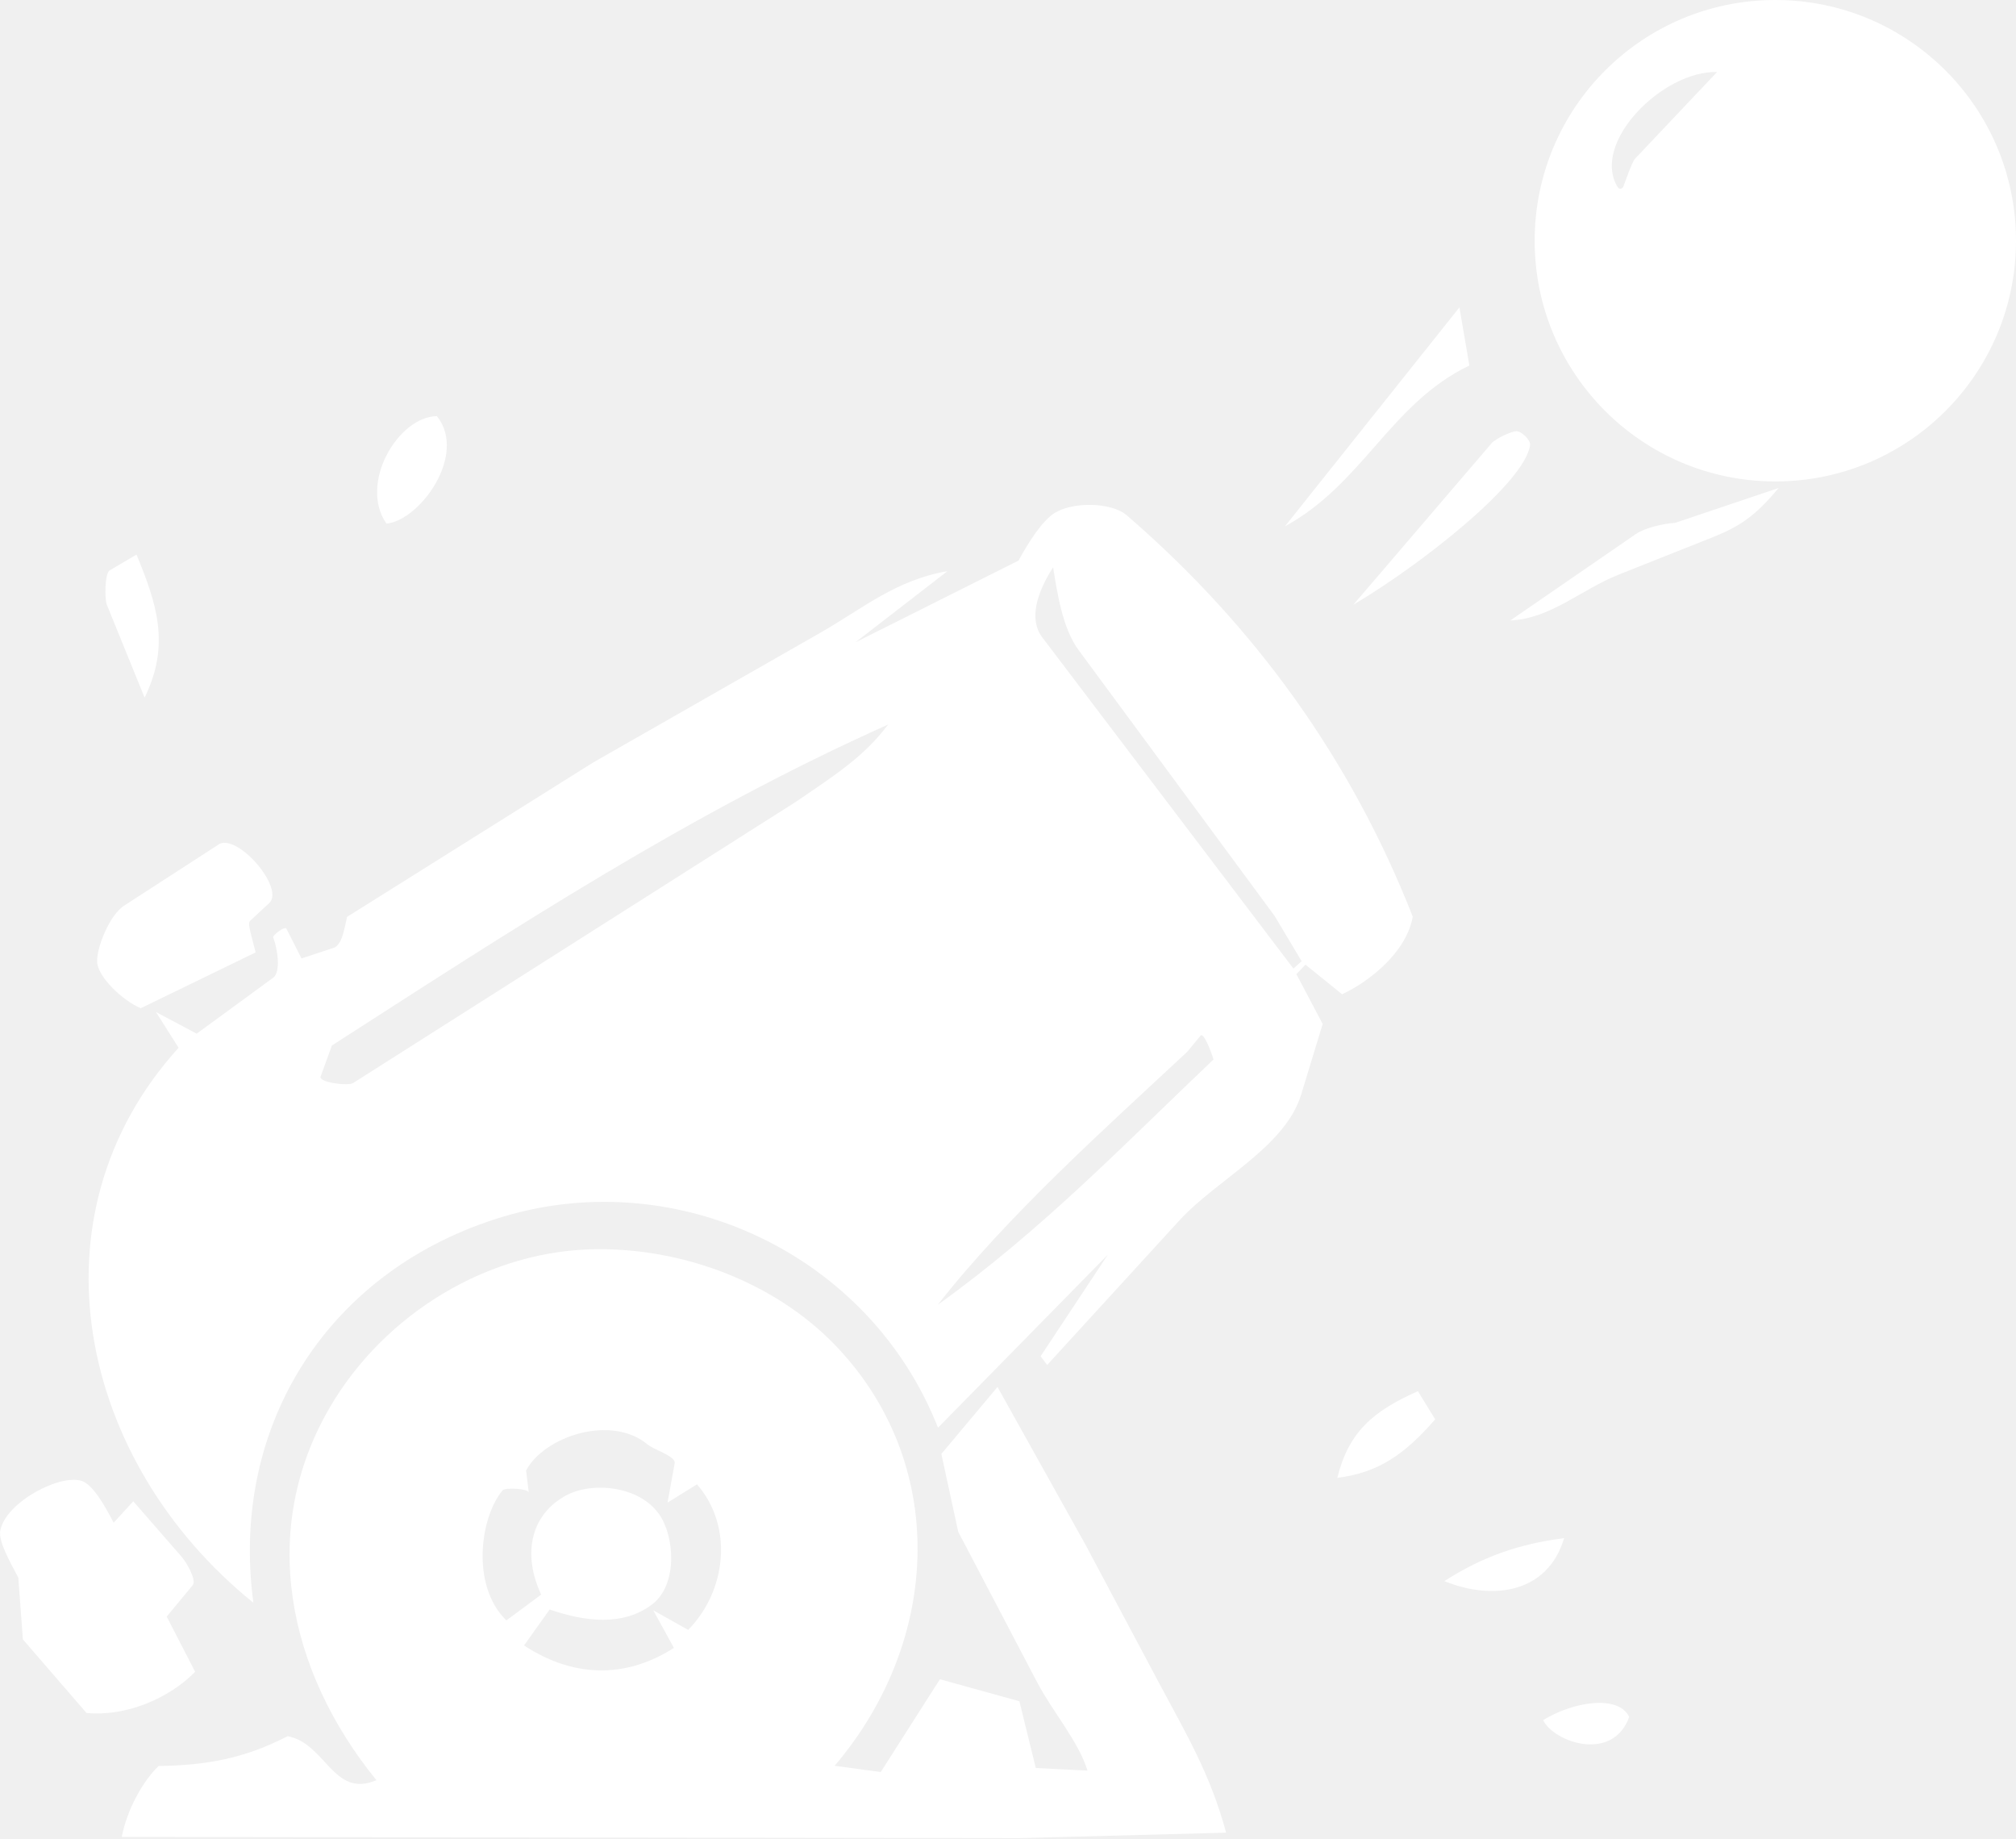
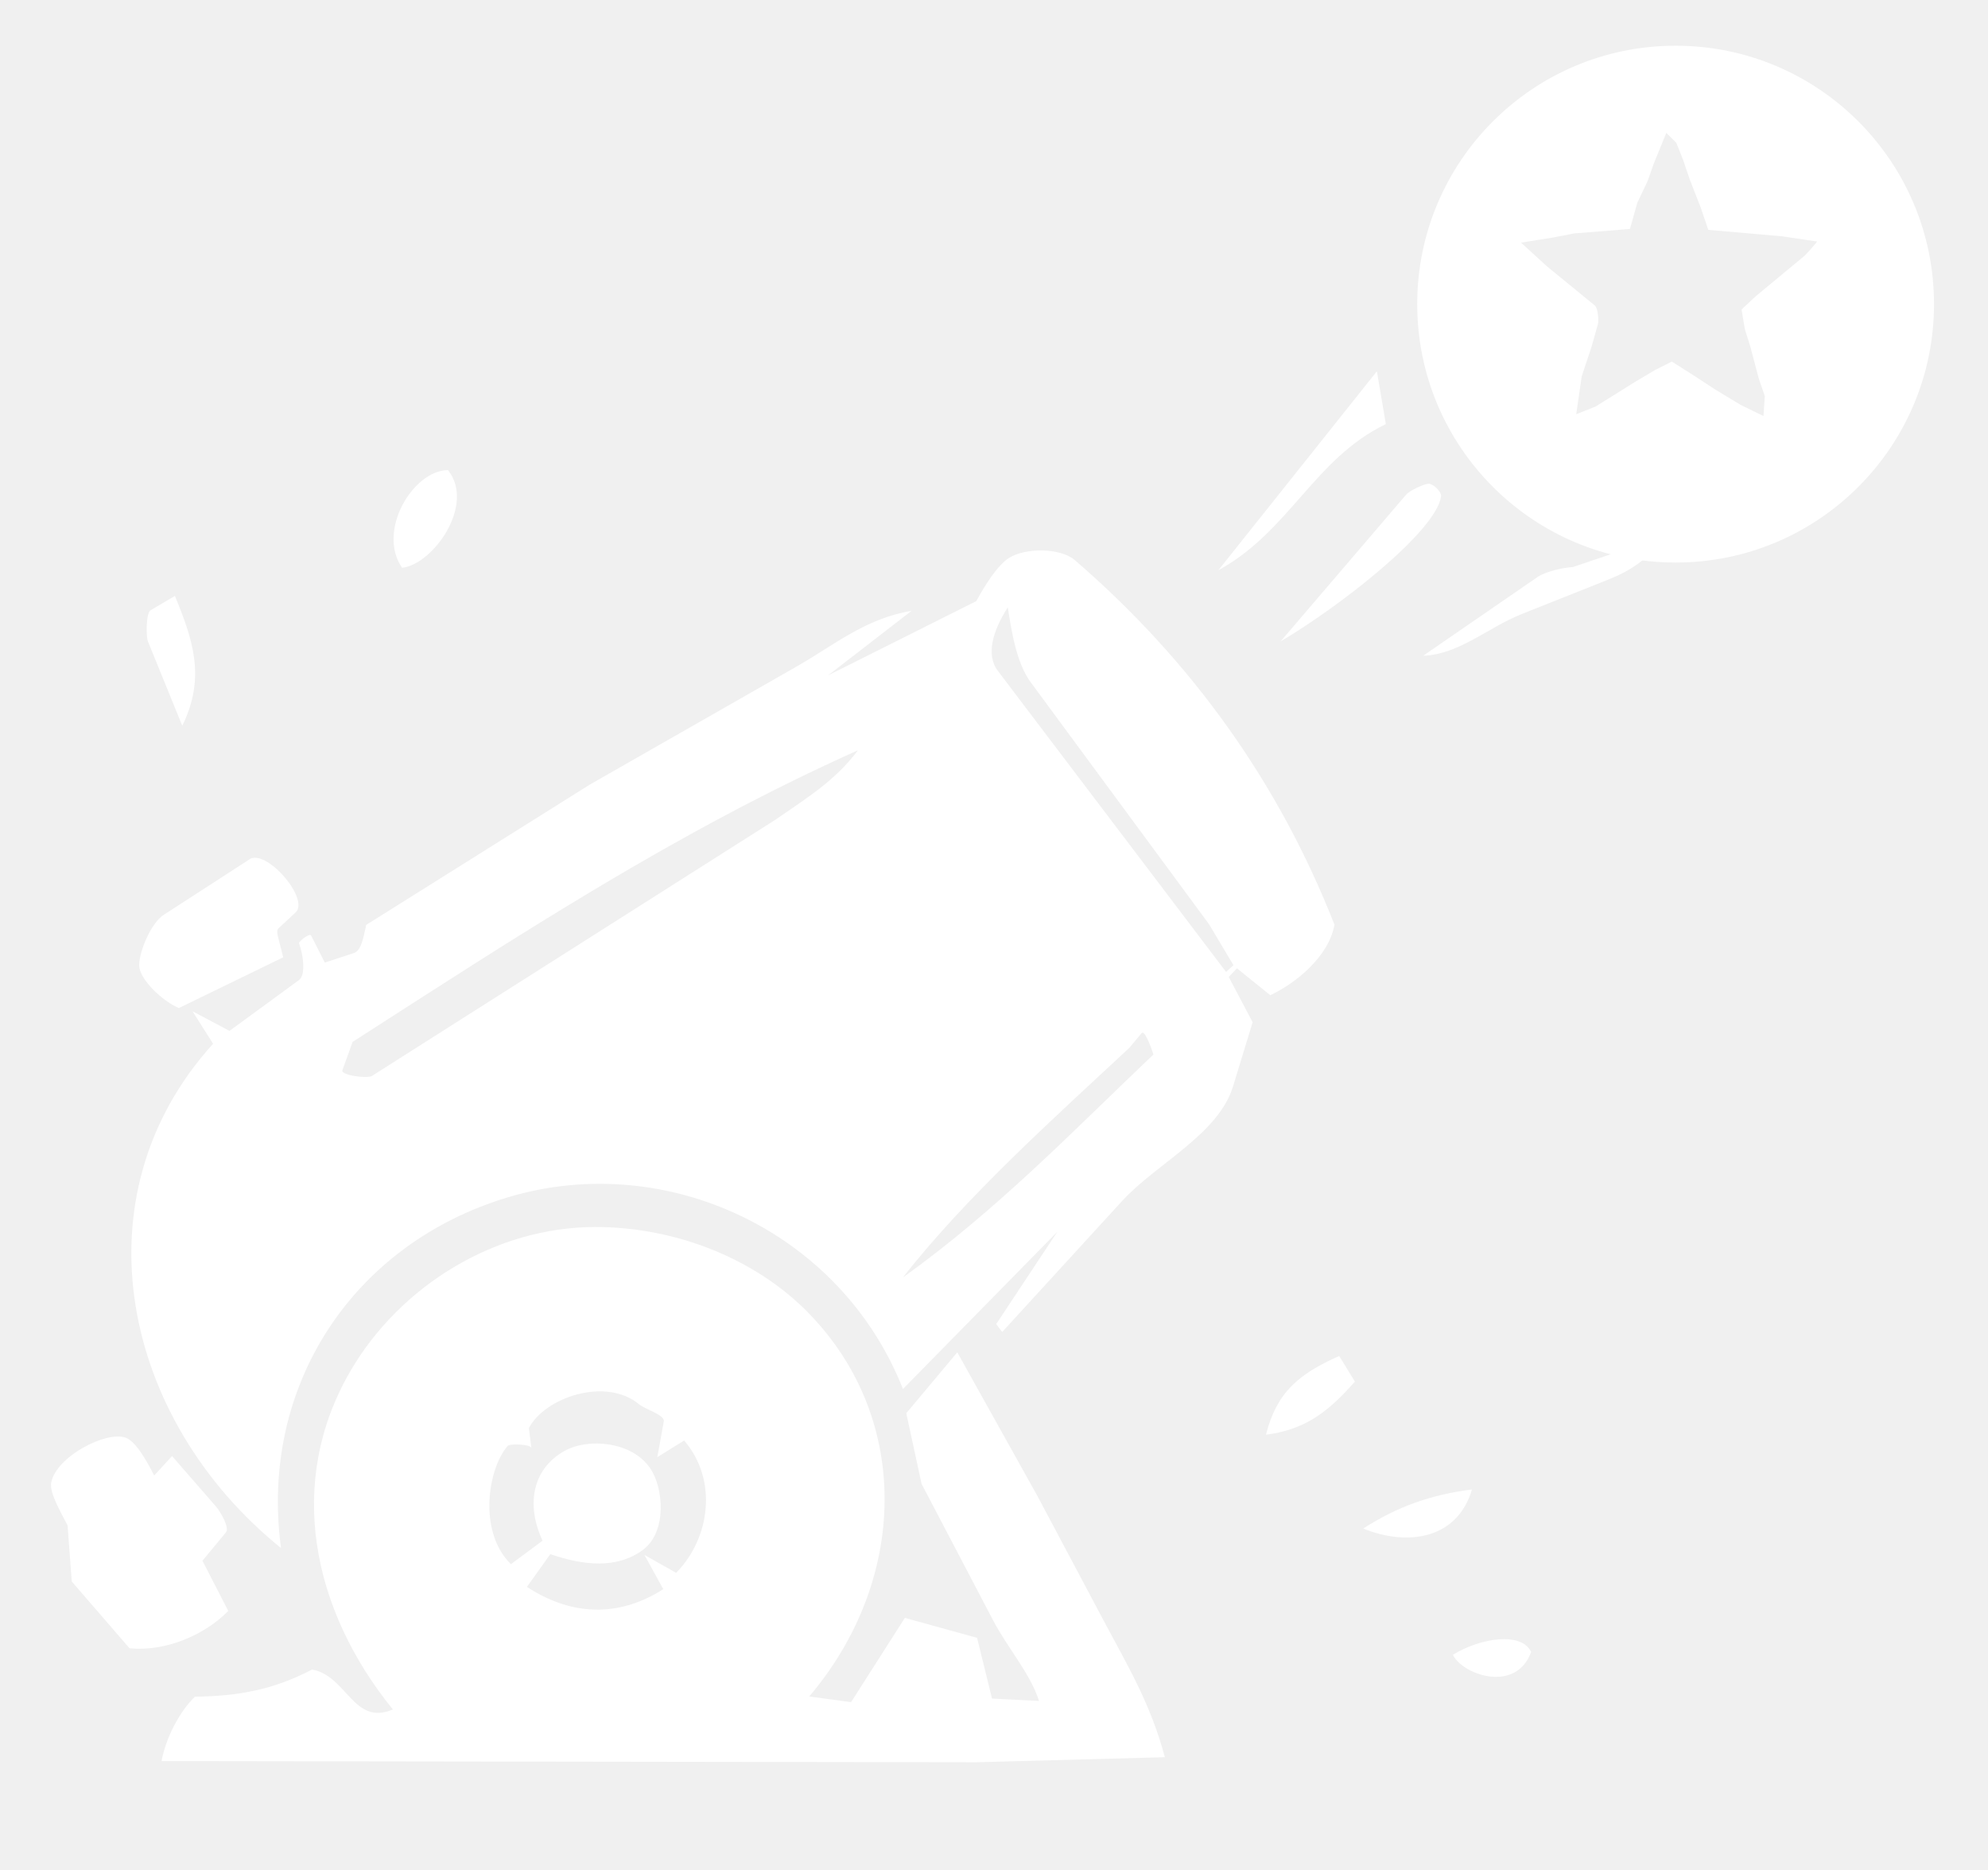
- <svg xmlns="http://www.w3.org/2000/svg" id="_レイヤー_1" data-name="レイヤー 1" viewBox="0 0 180.6 164.65">
+ <svg xmlns="http://www.w3.org/2000/svg" id="_レイヤー_1" data-name="レイヤー 1" viewBox="0 0 498.1 468.36">
  <defs>
    <style>
      .cls-1 {
        fill: #fff;
      }
    </style>
  </defs>
-   <path class="cls-1" d="M116.13,87.24l2.36,4.47-1.93,6.33c-1.45,4.73-7.57,7.61-10.92,11.28l-11.83,12.93-.59-.78,6.02-9.09-15.21,15.49c-6.12-15.53-23.31-23.56-38.89-18.92s-24.6,18.58-22.44,34.6c-15.7-12.67-20.35-34.67-6.7-49.71l-2.03-3.2,3.65,1.94,6.85-5.01c.71-.52.4-2.58,0-3.63-.05-.16,1.05-1.04,1.19-.76l1.35,2.66,2.86-.94c.77-.25.96-1.64,1.22-2.78l22.05-13.83,20.37-11.63c3.76-2.15,6.77-4.73,11.36-5.5l-8.24,6.37,14.61-7.32c.89-1.63,2.09-3.53,3.23-4.26,1.57-1,5.05-1.02,6.49.22,11.5,9.93,20.1,21.92,25.6,35.93-.56,3.16-3.83,5.78-6.33,6.95l-3.28-2.65-.82.85ZM116.6,86.08l-2.42-4.05-17.58-23.84c-1.43-1.95-1.9-5.17-2.26-7.38-1.44,2.24-2.2,4.64-.98,6.26l22.51,29.68.73-.66ZM31.65,96.99l39.73-25.23c3.05-2.11,5.95-3.87,8.18-6.87-17.98,8.06-33.52,18.27-49.83,28.75l-1.01,2.79c-.18.51,2.46.86,2.92.57ZM108.71,94.88c-.26-.83-.89-2.44-1.16-2.12l-1.2,1.45c-7.3,6.8-16.1,14.67-22.34,22.65,9.36-6.72,16.59-14.27,24.71-21.98Z" />
-   <path class="cls-1" d="M89.37,124.24l7.9,14.16,6.57,12.35c2.35,4.41,4.59,8.13,6,13.39l-18.53.49-80.4-.11c.45-2.38,1.84-4.95,3.3-6.35,4.27-.06,7.73-.68,11.55-2.67,3.44.63,4.07,5.59,7.96,3.94-8-9.84-10.59-22.43-4.15-33.43,4.87-8.32,14.22-14.12,24.09-14.13,7.79-.01,15.79,3.05,21.13,8.57,10.17,10.53,9.59,26.41-.02,37.7l4.13.56,5.3-8.31,7.12,1.97,1.47,5.98,4.63.23c-.79-2.6-3.12-5.26-4.52-7.93l-7.06-13.46-1.51-6.97,5.03-6ZM46.94,147.37c4.86,3.18,9.56,2.71,13.43.22l-1.85-3.37,3.13,1.76c3.39-3.45,4.11-9.21.79-13.04l-2.64,1.64.64-3.53c.11-.63-1.84-1.19-2.43-1.68-3.27-2.72-9.26-.72-10.88,2.33.05.41.28,2.32.24,1.97s-2.12-.46-2.34-.19c-1.97,2.29-2.91,8.48.33,11.65l3.12-2.31c-1.67-3.58-.99-7.11,2.19-8.86,2.3-1.27,6.56-.94,8.39,1.68,1.37,1.96,1.69,6.3-.66,8.07-2.59,1.95-5.98,1.54-9.16.44l-2.3,3.23Z" />
-   <path class="cls-1" d="M180.6,21.56c0,11.91-9.65,21.56-21.56,21.56s-21.56-9.65-21.56-21.56S147.13,0,159.04,0s21.56,9.65,21.56,21.56ZM146.45,14.24l7.37-7.79c-4.82-.14-11.28,6.27-8.93,10.27.15.26.43.24.54-.02.11-.28.77-2.2,1.02-2.45Z" />
-   <path class="cls-1" d="M14.93,144.78l2.55,4.95c-2.33,2.39-6.2,4.03-9.73,3.69l-5.7-6.59-.41-5.53c-.64-1.25-1.82-3.22-1.61-4.24.53-2.57,5.39-5.07,7.3-4.42,1.03.35,2.14,2.36,2.85,3.74l1.76-1.92,4.33,4.97c.44.51,1.37,2.09.99,2.55l-2.32,2.8Z" />
-   <path class="cls-1" d="M22.9,85.3l-10.29,5c-1.64-.69-3.86-2.82-3.91-4.15s1.15-4.22,2.41-5.03l8.59-5.56c1.79-.72,5.8,4.04,4.42,5.32l-1.68,1.56c-.29.27-.05.78.46,2.86Z" />
-   <path class="cls-1" d="M137.07,39.86c-.47,3.42-9.87,10.78-15.83,14.3l12.38-14.46c.36-.42,1.76-1.06,2.21-1.08s1.3.79,1.24,1.24Z" />
-   <path class="cls-1" d="M144.99,51.47c-3.32,1.32-6.1,3.95-9.69,4.1l11.26-7.75c.8-.55,2.52-.94,3.5-.99l9.27-3.12c-2.08,2.51-3.5,3.45-5.91,4.41l-8.43,3.35Z" />
-   <path class="cls-1" d="M131.62,32.74c-7.06,3.4-9.5,10.57-16.51,14.4l15.63-19.61.89,5.21Z" />
-   <path class="cls-1" d="M34.62,46.9c-2.5-3.61,1.05-9.58,4.52-9.63,2.75,3.43-1.49,9.32-4.52,9.63Z" />
-   <path class="cls-1" d="M12.95,62.47l-3.38-8.31c-.2-.49-.19-2.81.25-3.07l2.41-1.42c1.77,4.32,3.07,8.02.73,12.8Z" />
-   <path class="cls-1" d="M128.57,127.12c-2.76,3.16-5.08,4.77-8.77,5.24,1.02-4.09,3.16-5.96,7.22-7.76l1.55,2.52Z" />
-   <path class="cls-1" d="M140.12,137.76c-1.48,4.97-6.43,5.6-10.73,3.85,3.4-2.18,6.67-3.33,10.73-3.85Z" />
-   <path class="cls-1" d="M145.95,153.78c-1.5,4.11-6.78,2.24-7.71.28,2.74-1.69,6.78-2.28,7.71-.28Z" />
+   <path class="cls-1" d="M307.86,244.71l5.99,11.35-4.91,16.07c-3.67,12.02-19.22,19.35-27.76,28.67l-30.07,32.84-1.51-1.97,15.3-23.1-38.66,39.36c-15.56-39.45-59.22-59.87-98.81-48.07-38.88,11.58-62.51,47.22-57.02,87.91-39.88-32.19-51.7-88.1-17.02-126.32l-5.15-8.14,9.26,4.92,17.41-12.73c1.8-1.32,1.02-6.57.01-9.23-.12-.4,2.66-2.65,3.03-1.92l3.44,6.77,7.27-2.39c1.96-.64,2.44-4.17,3.09-7.05l56.02-35.14,51.77-29.55c9.55-5.45,17.19-12.02,28.86-13.99l-20.93,16.18,37.14-18.6c2.26-4.14,5.31-8.97,8.21-10.83,3.99-2.55,12.83-2.6,16.49.56,29.23,25.22,51.07,55.7,65.04,91.31-1.41,8.03-9.74,14.69-16.08,17.67l-8.34-6.74-2.08,2.17ZM309.06,241.78l-6.15-10.3-44.67-60.59c-3.64-4.94-4.84-13.13-5.74-18.75-3.65,5.69-5.59,11.8-2.49,15.9l57.19,75.42,1.85-1.69ZM93.21,269.5l100.97-64.1c7.74-5.36,15.12-9.84,20.78-17.47-45.68,20.47-85.18,46.43-126.61,73.05l-2.56,7.08c-.47,1.3,6.26,2.18,7.43,1.44ZM289,264.14c-.67-2.12-2.26-6.2-2.95-5.38l-3.06,3.68c-18.56,17.29-40.91,37.28-56.77,57.56,23.79-17.07,42.16-36.27,62.78-55.86Z" />
+   <path class="cls-1" d="M239.85,338.74l20.08,35.99,16.69,31.39c5.97,11.22,11.66,20.66,15.24,34.04l-47.09,1.26-204.3-.29c1.14-6.05,4.66-12.57,8.38-16.13,10.85-.14,19.64-1.73,29.36-6.8,8.74,1.59,10.33,14.21,20.23,10-20.32-25-26.92-56.99-10.54-84.94,12.38-21.13,36.13-35.88,61.22-35.91,19.8-.03,40.13,7.75,53.69,21.78,25.85,26.75,24.37,67.1-.05,95.81l10.48,1.43,13.48-21.11,18.09,5,3.74,15.21,11.77.59c-2.02-6.61-7.92-13.36-11.48-20.16l-17.93-34.2-3.84-17.7,12.78-15.26ZM132.05,397.51c12.35,8.08,24.3,6.89,34.13.55l-4.71-8.56,7.94,4.48c8.62-8.75,10.44-23.39,2-33.15l-6.72,4.17,1.63-8.96c.29-1.6-4.68-3.03-6.16-4.26-8.31-6.91-23.54-1.83-27.64,5.91.12,1.05.72,5.9.61,5s-5.37-1.17-5.95-.49c-5.01,5.81-7.4,21.54.83,29.61l7.93-5.88c-4.23-9.1-2.51-18.06,5.56-22.52,5.85-3.23,16.67-2.4,21.33,4.26,3.48,4.97,4.3,16.01-1.67,20.5-6.59,4.96-15.19,3.91-23.28,1.12l-5.85,8.2Z" />
+   <path class="cls-1" d="M50.72,390.94l6.47,12.58c-5.93,6.07-15.75,10.23-24.73,9.36l-14.48-16.74-1.05-14.06c-1.64-3.18-4.62-8.19-4.09-10.76,1.34-6.52,13.68-12.87,18.56-11.23,2.63.88,5.44,5.99,7.23,9.51l4.48-4.87,10.99,12.62c1.13,1.3,3.48,5.32,2.51,6.49l-5.9,7.12Z" />
+   <path class="cls-1" d="M70.96,239.79l-26.14,12.71c-4.16-1.74-9.81-7.16-9.94-10.55s2.93-10.72,6.12-12.78l21.83-14.12c4.54-1.84,14.73,10.26,11.23,13.51l-4.27,3.96c-.75.69-.13,1.97,1.17,7.27Z" />
+   <path class="cls-1" d="M361.06,124.33c-1.2,8.69-25.08,27.39-40.21,36.34l31.45-36.75c.92-1.07,4.47-2.7,5.62-2.75s3.3,2.02,3.14,3.16Z" />
+   <path class="cls-1" d="M381.2,153.84c-8.44,3.36-15.51,10.04-24.62,10.42l28.62-19.7c2.02-1.39,6.41-2.39,8.88-2.52l23.54-7.94c-5.28,6.38-8.88,8.78-15.01,11.22l-21.42,8.52Z" />
+   <path class="cls-1" d="M347.23,106.23c-17.94,8.65-24.13,26.85-41.96,36.6l39.71-49.83,2.25,13.23Z" />
+   <path class="cls-1" d="M100.74,142.22c-6.36-9.18,2.67-24.34,11.49-24.47,7,8.7-3.8,23.68-11.49,24.47Z" />
+   <path class="cls-1" d="M45.67,181.79l-8.6-21.11c-.51-1.24-.48-7.14.64-7.8l6.12-3.61c4.49,10.98,7.79,20.39,1.84,32.52Z" />
+   <path class="cls-1" d="M339.48,346.06c-7.01,8.02-12.91,12.12-22.28,13.31,2.59-10.4,8.03-15.15,18.34-19.71l3.93,6.4Z" />
+   <path class="cls-1" d="M368.82,373.09c-3.77,12.64-16.34,14.23-27.26,9.79,8.64-5.53,16.94-8.47,27.26-9.79Z" />
+   <path class="cls-1" d="M383.63,413.8c-3.81,10.44-17.23,5.69-19.6.71,6.96-4.3,17.23-5.8,19.6-.71Z" />
+   <path class="cls-1" d="M484.57,76.18c0,35.75-28.98,64.73-64.74,64.73s-64.74-28.98-64.74-64.73,28.98-64.73,64.74-64.73,64.74,28.98,64.74,64.73ZM424.58,94.19l5.38,3.51,6.17,3.73,5.71,2.78.34-4.98-1.48-4.32-2.13-8.01-1.41-4.51-.8-4.86,3.5-3.28,6.57-5.45,5.36-4.43c.97-.8,3.31-3.59,3.5-3.87l-8.79-1.31-7.65-.67-10.83-.95-1.91-5.61-2.8-7.17-1.58-4.7-1.73-4.32-2.5-2.48-3.14,7.68-1.54,4.38-2.57,5.39-1.86,6.61-14.01,1.12-5.29,1.03-7.99,1.28,6.49,5.93,6.49,5.31,5.5,4.5c.92.75.98,4.38.78,4.68l-1.61,5.72-2.45,7.36-1.37,9.47,4.82-1.9,3.77-2.35,6.11-3.81,5.1-3.03,4.16-2.09,5.71,3.63Z" />
</svg>
